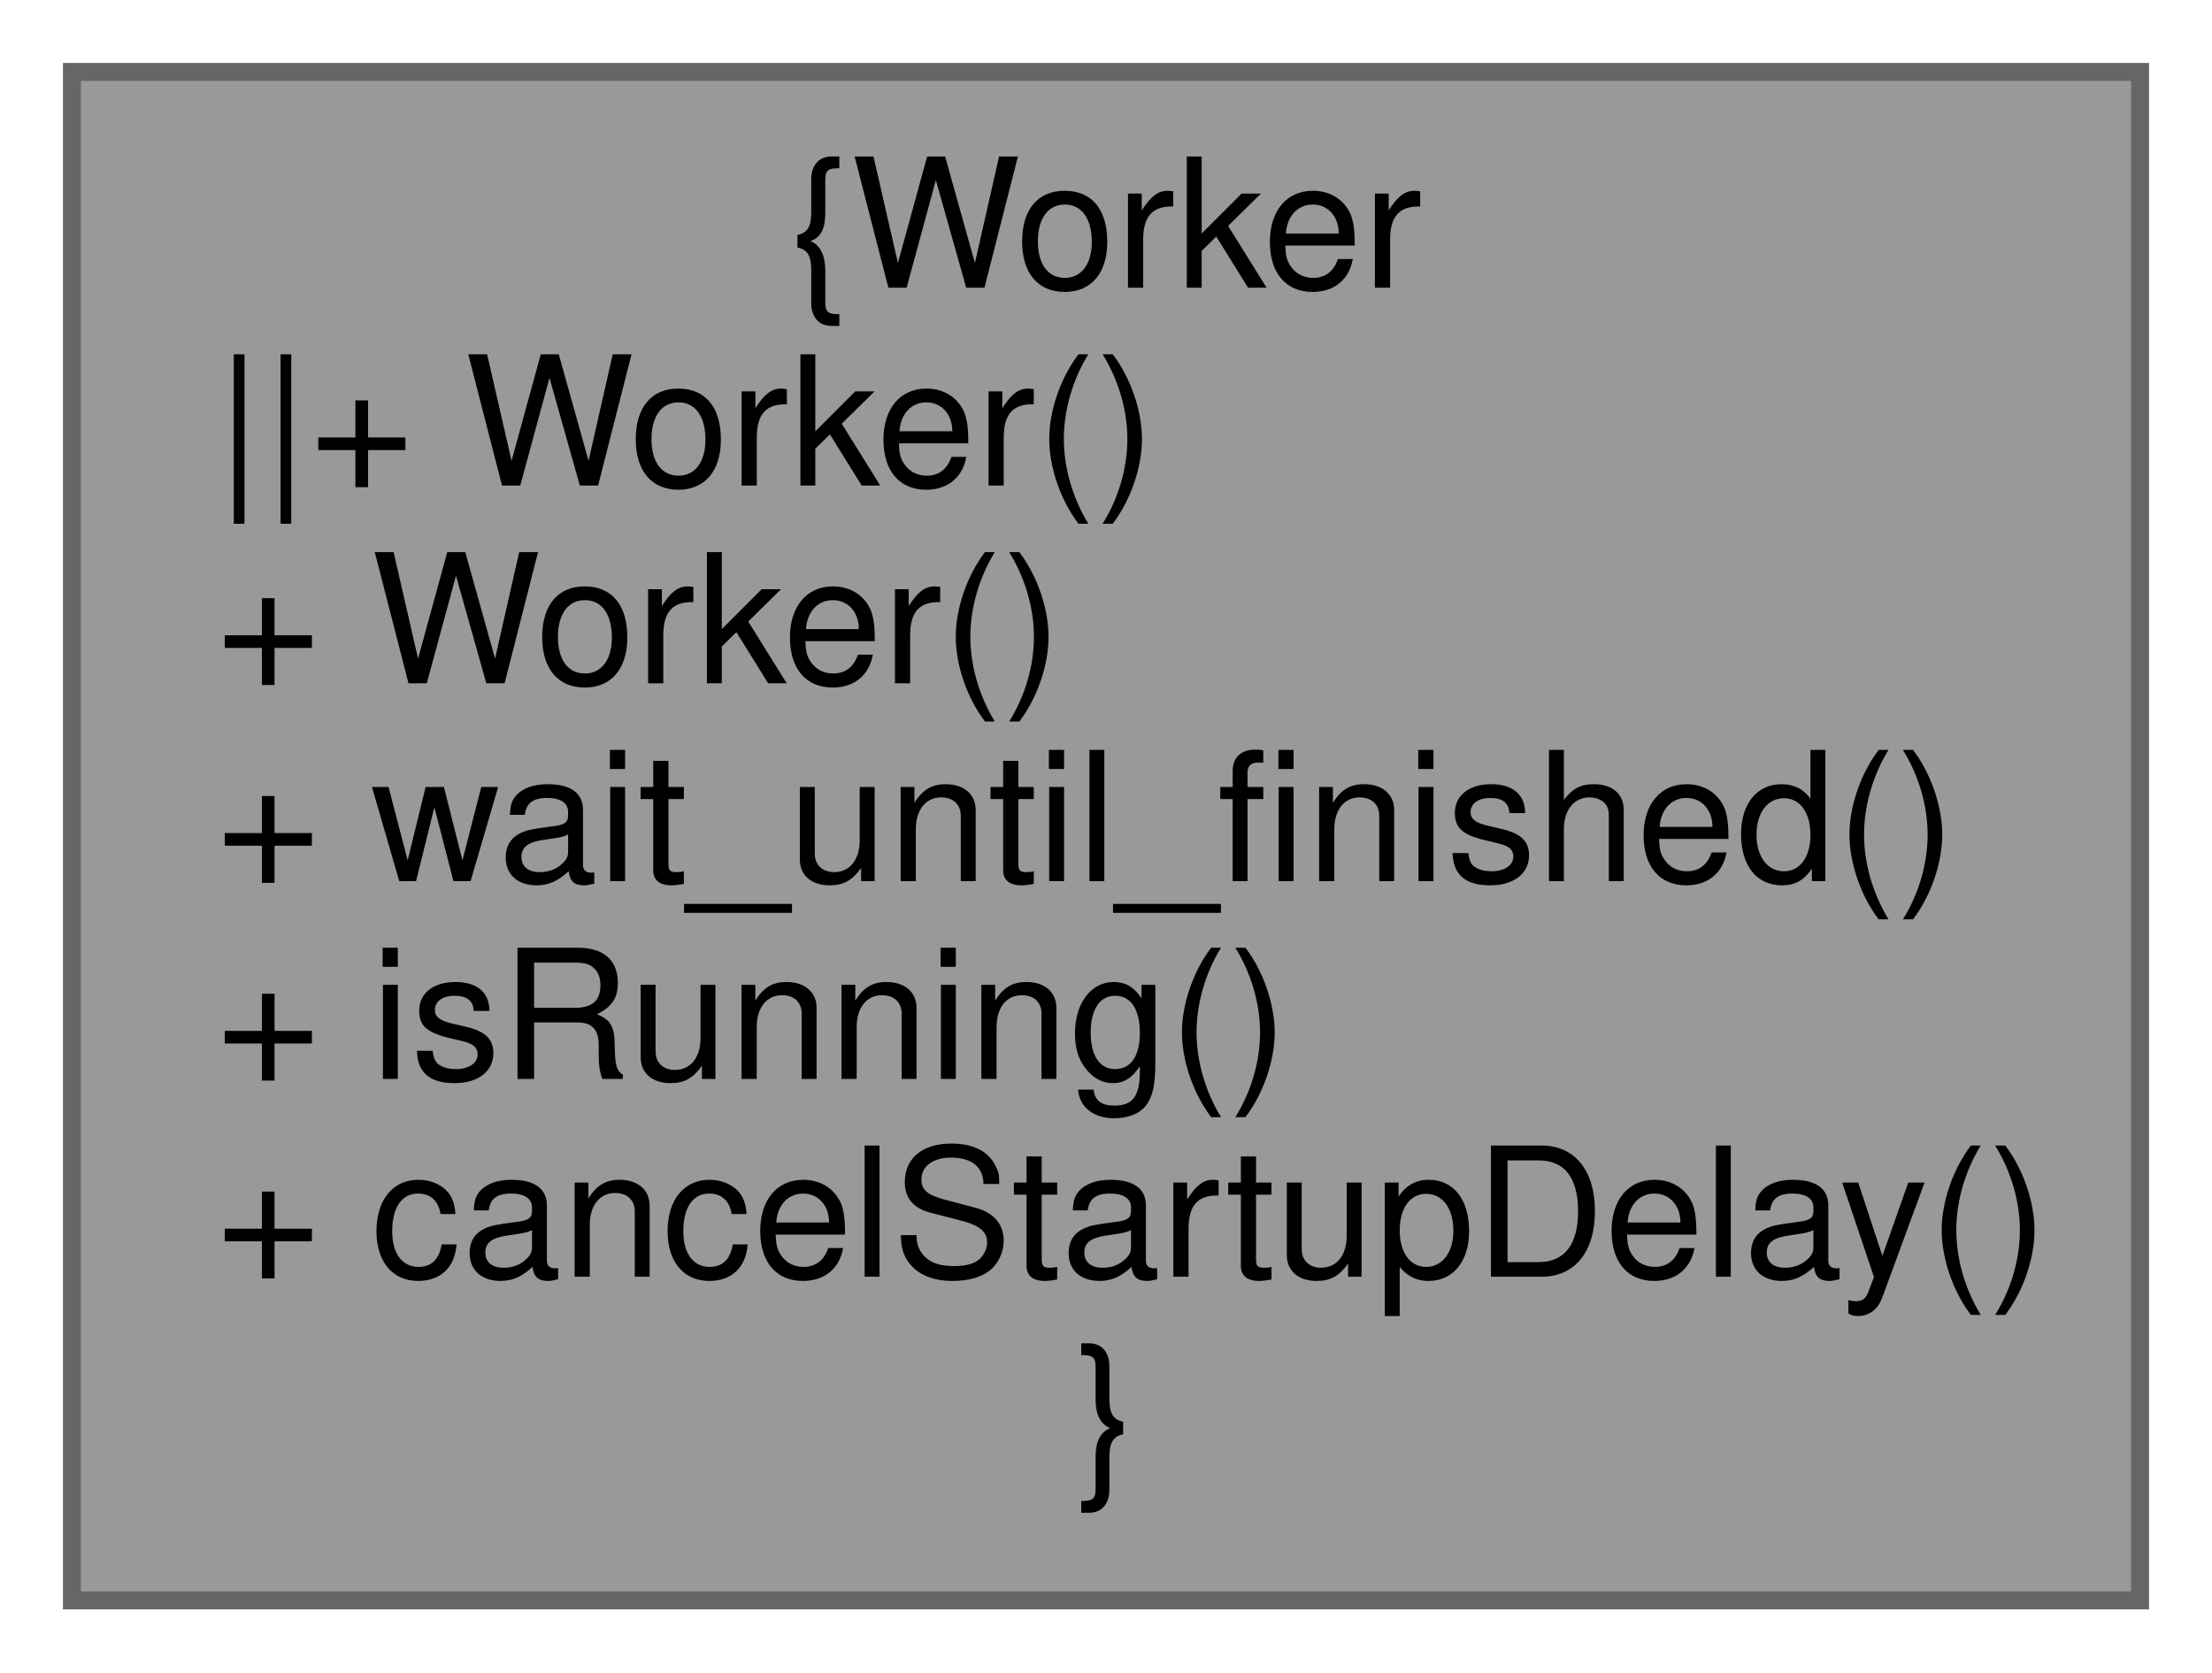
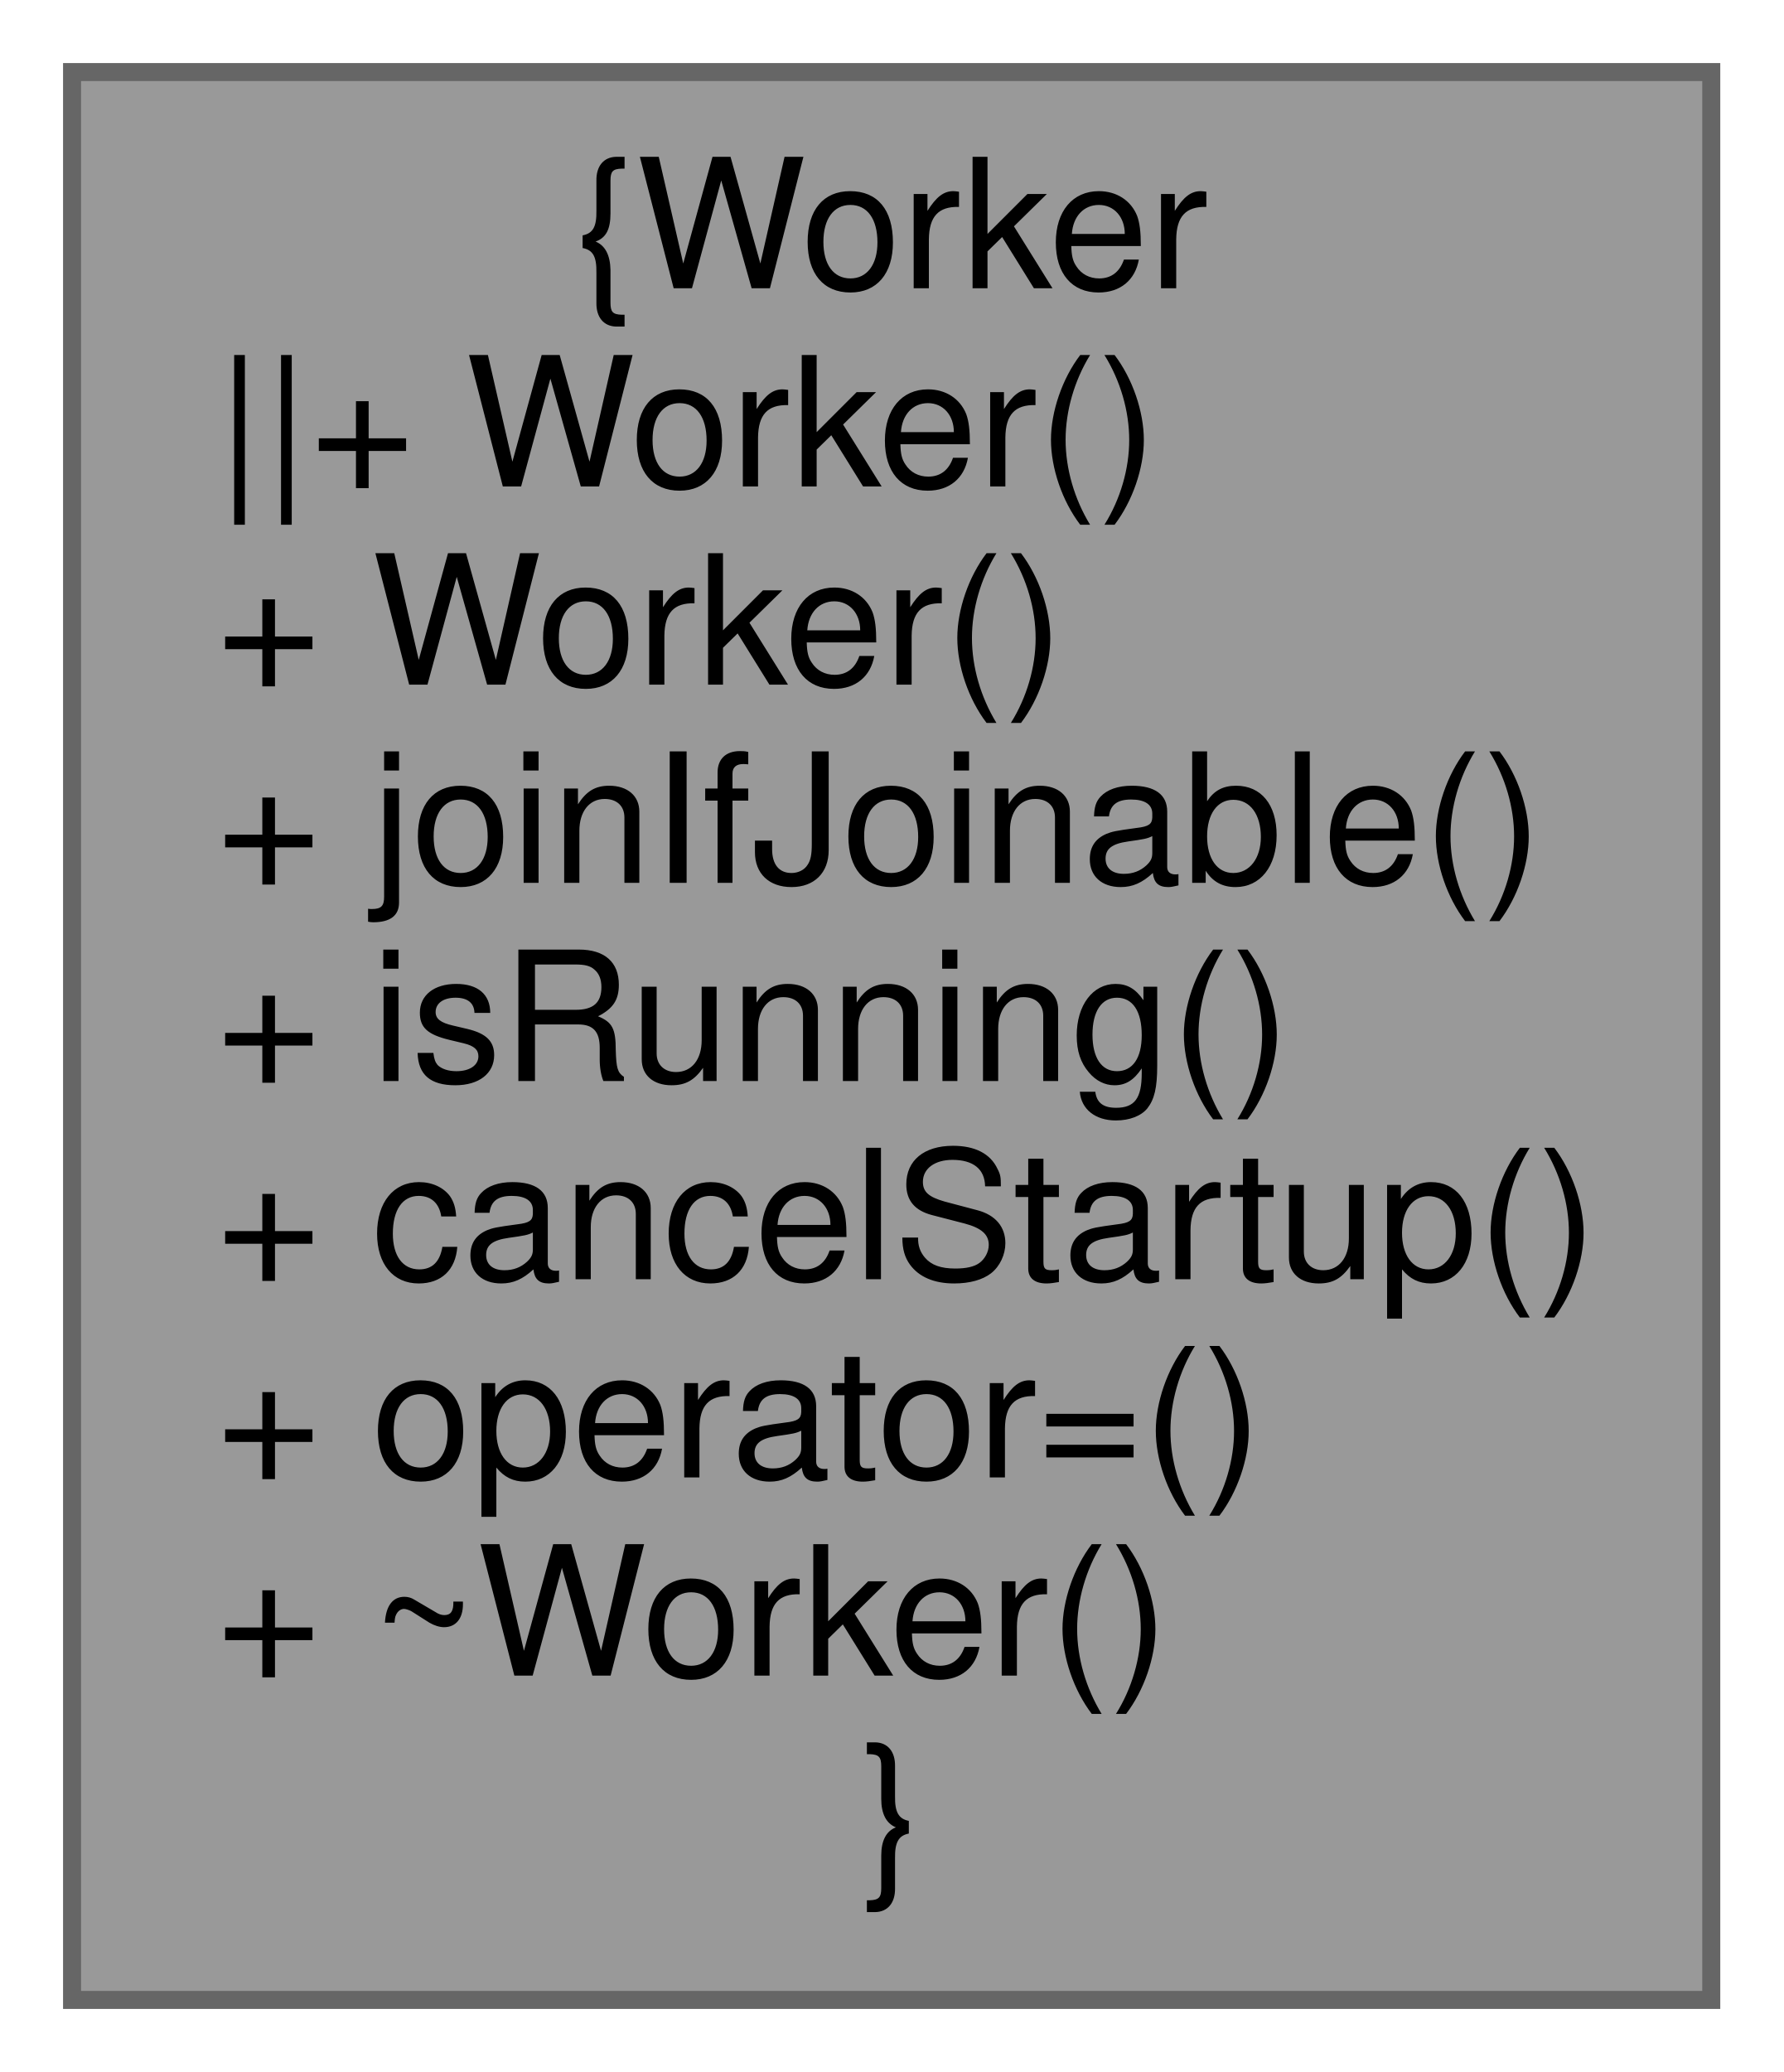
- <svg xmlns="http://www.w3.org/2000/svg" xmlns:xlink="http://www.w3.org/1999/xlink" width="123pt" height="93pt" viewBox="0.00 0.00 123.00 93.00">
-   <g id="graph0" class="graph" transform="scale(1 1) rotate(0) translate(4 89)">
+ <svg xmlns="http://www.w3.org/2000/svg" xmlns:xlink="http://www.w3.org/1999/xlink" width="99pt" height="115pt" viewBox="0.00 0.00 99.00 115.00">
+   <g id="graph0" class="graph" transform="scale(1 1) rotate(0) translate(4 111)">
    <g id="node1" class="node">
      <g id="a_node1">
        <a xlink:title=" ">
-           <polygon fill="#999999" stroke="#666666" points="115,-85 0,-85 0,0 115,0 115,-85" />
-           <text text-anchor="middle" x="57.5" y="-73" font-family="Helvetica,sans-Serif" font-size="10.00">{Worker</text>
-           <text text-anchor="start" x="8" y="-62" font-family="Helvetica,sans-Serif" font-size="10.00">||+ Worker()</text>
-           <text text-anchor="start" x="8" y="-51" font-family="Helvetica,sans-Serif" font-size="10.00">+ Worker()</text>
-           <text text-anchor="start" x="8" y="-40" font-family="Helvetica,sans-Serif" font-size="10.00">+ wait_until_finished()</text>
-           <text text-anchor="start" x="8" y="-29" font-family="Helvetica,sans-Serif" font-size="10.00">+ isRunning()</text>
-           <text text-anchor="start" x="8" y="-18" font-family="Helvetica,sans-Serif" font-size="10.00">+ cancelStartupDelay()</text>
-           <text text-anchor="middle" x="57.5" y="-7" font-family="Helvetica,sans-Serif" font-size="10.00">}</text>
+           <polygon fill="#999999" stroke="#666666" points="91,-107 0,-107 0,0 91,0 91,-107" />
+           <text text-anchor="middle" x="45.5" y="-95" font-family="Helvetica,sans-Serif" font-size="10.00">{Worker</text>
+           <text text-anchor="start" x="8" y="-84" font-family="Helvetica,sans-Serif" font-size="10.00">||+ Worker()</text>
+           <text text-anchor="start" x="8" y="-73" font-family="Helvetica,sans-Serif" font-size="10.00">+ Worker()</text>
+           <text text-anchor="start" x="8" y="-62" font-family="Helvetica,sans-Serif" font-size="10.00">+ joinIfJoinable()</text>
+           <text text-anchor="start" x="8" y="-51" font-family="Helvetica,sans-Serif" font-size="10.00">+ isRunning()</text>
+           <text text-anchor="start" x="8" y="-40" font-family="Helvetica,sans-Serif" font-size="10.00">+ cancelStartup()</text>
+           <text text-anchor="start" x="8" y="-29" font-family="Helvetica,sans-Serif" font-size="10.00">+ operator=()</text>
+           <text text-anchor="start" x="8" y="-18" font-family="Helvetica,sans-Serif" font-size="10.00">+ ~Worker()</text>
+           <text text-anchor="middle" x="45.5" y="-7" font-family="Helvetica,sans-Serif" font-size="10.00">}</text>
        </a>
      </g>
    </g>
  </g>
</svg>
